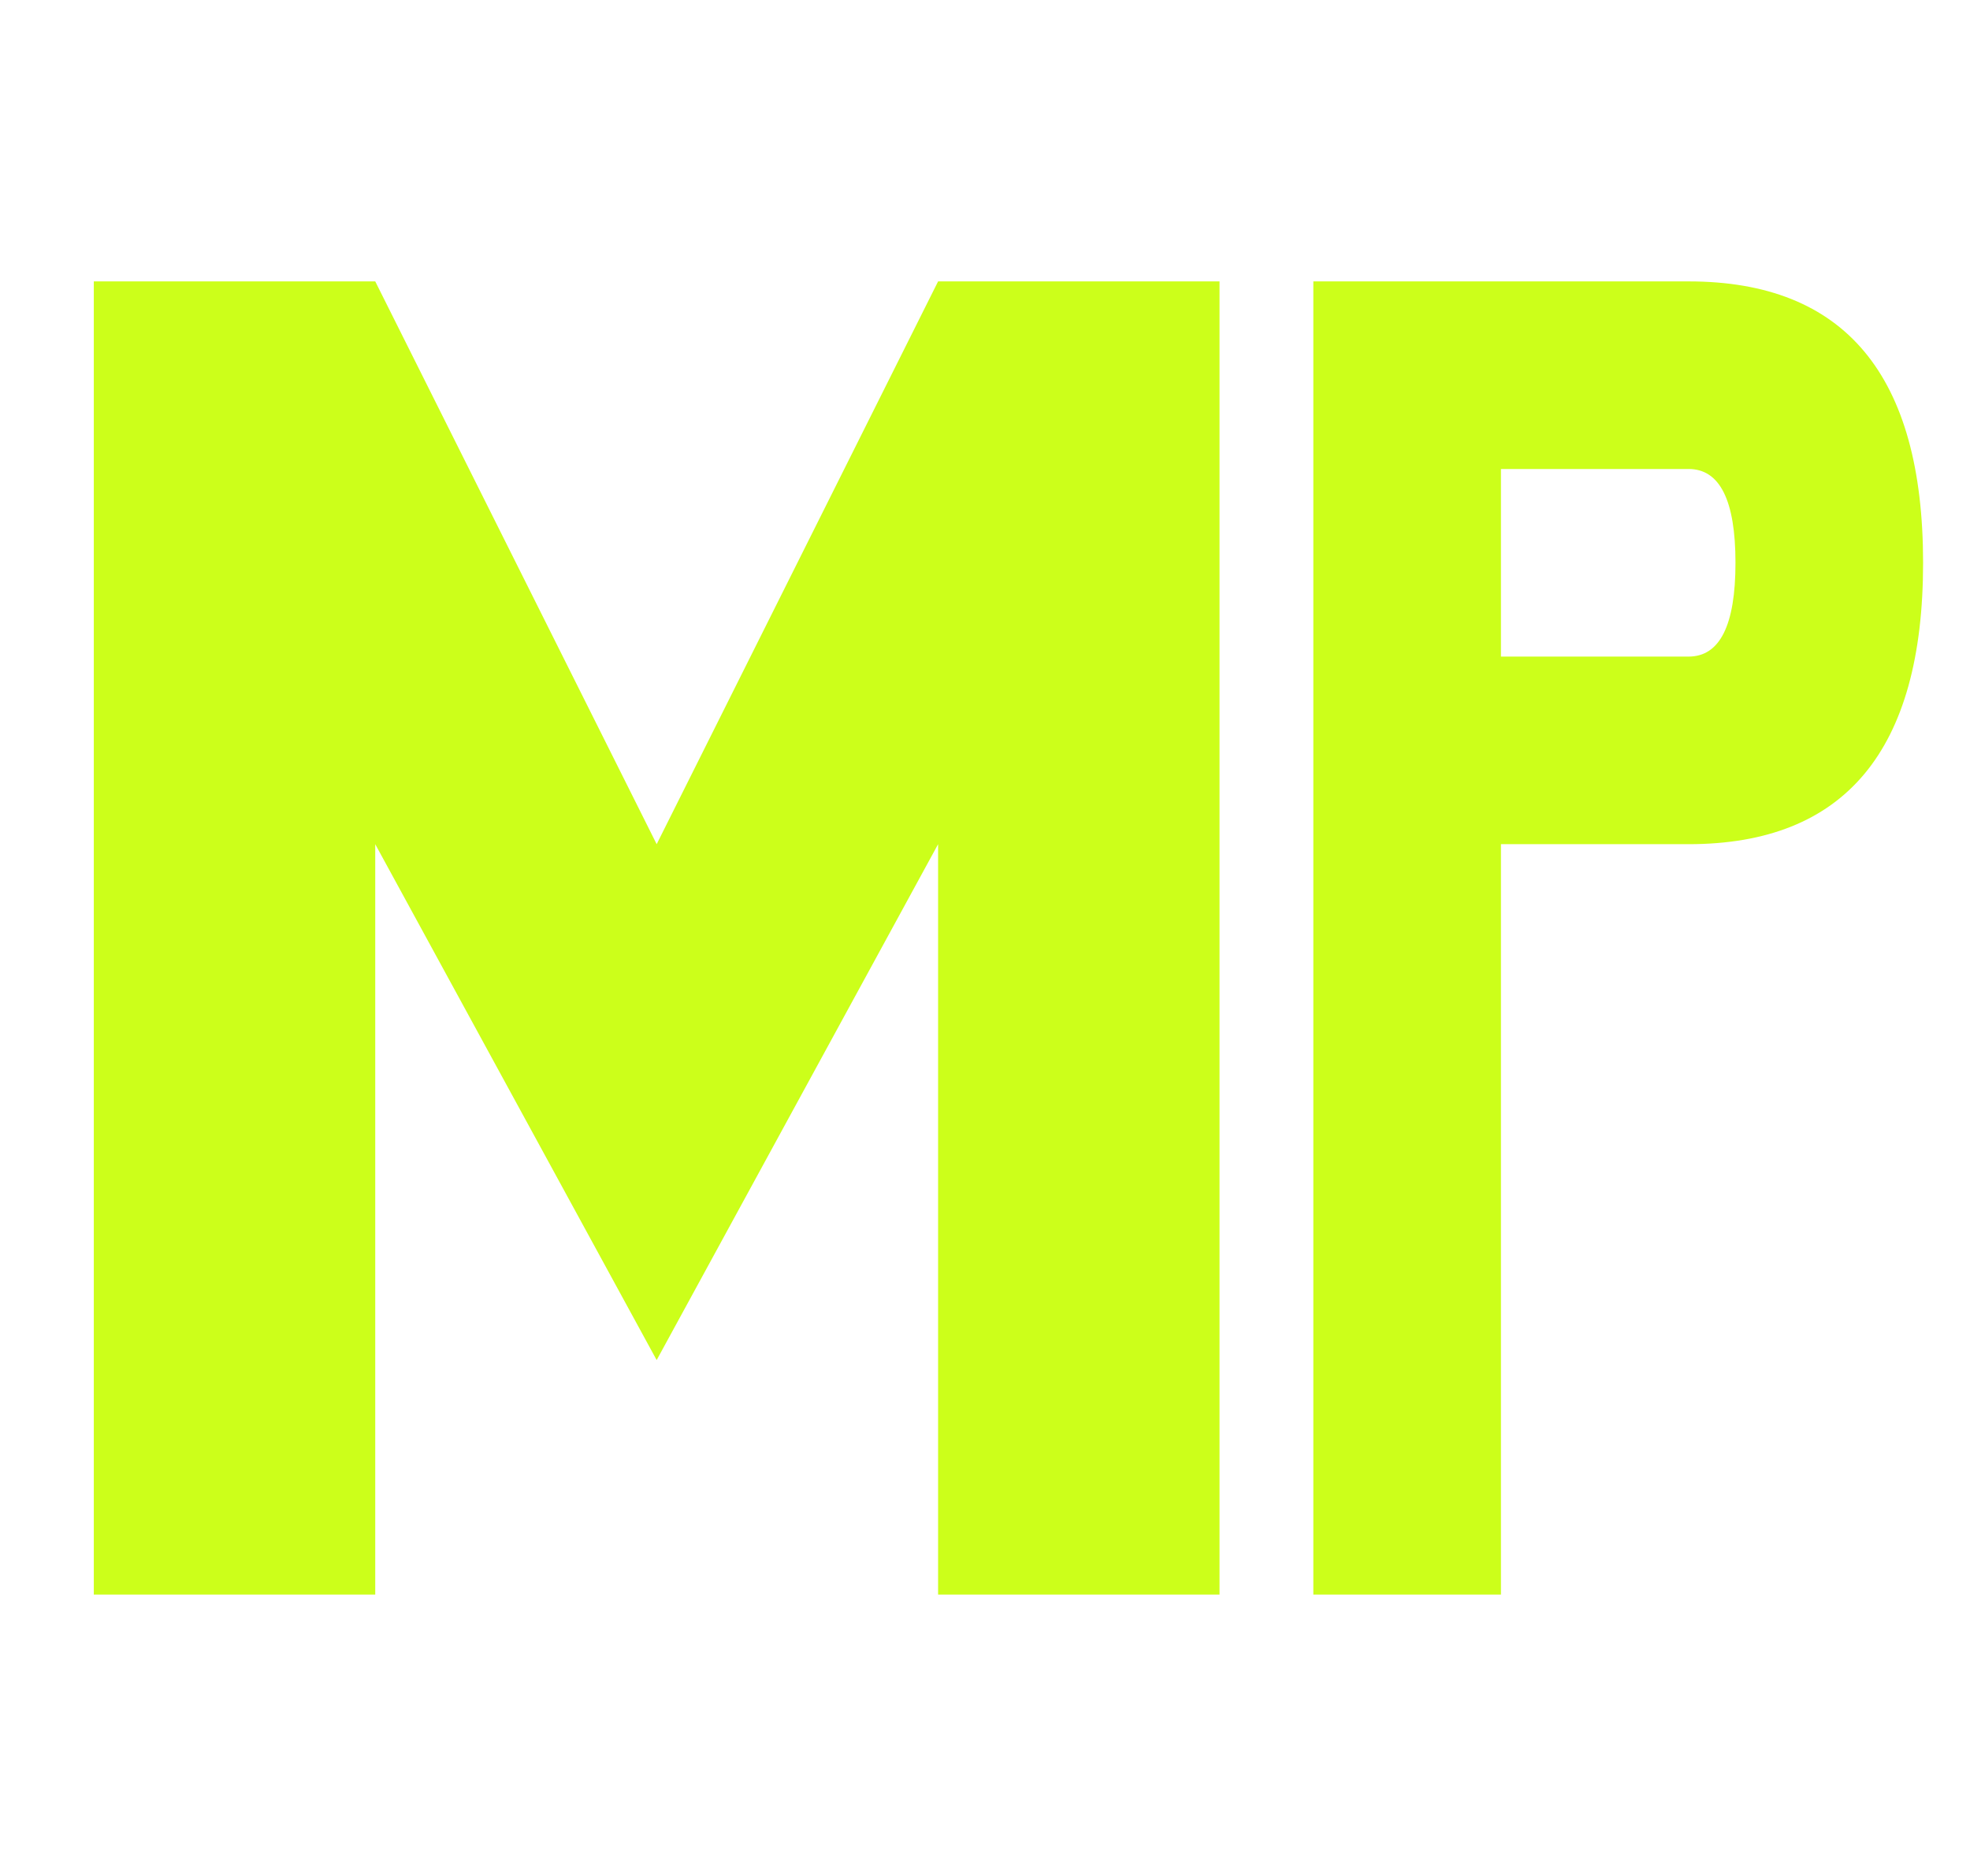
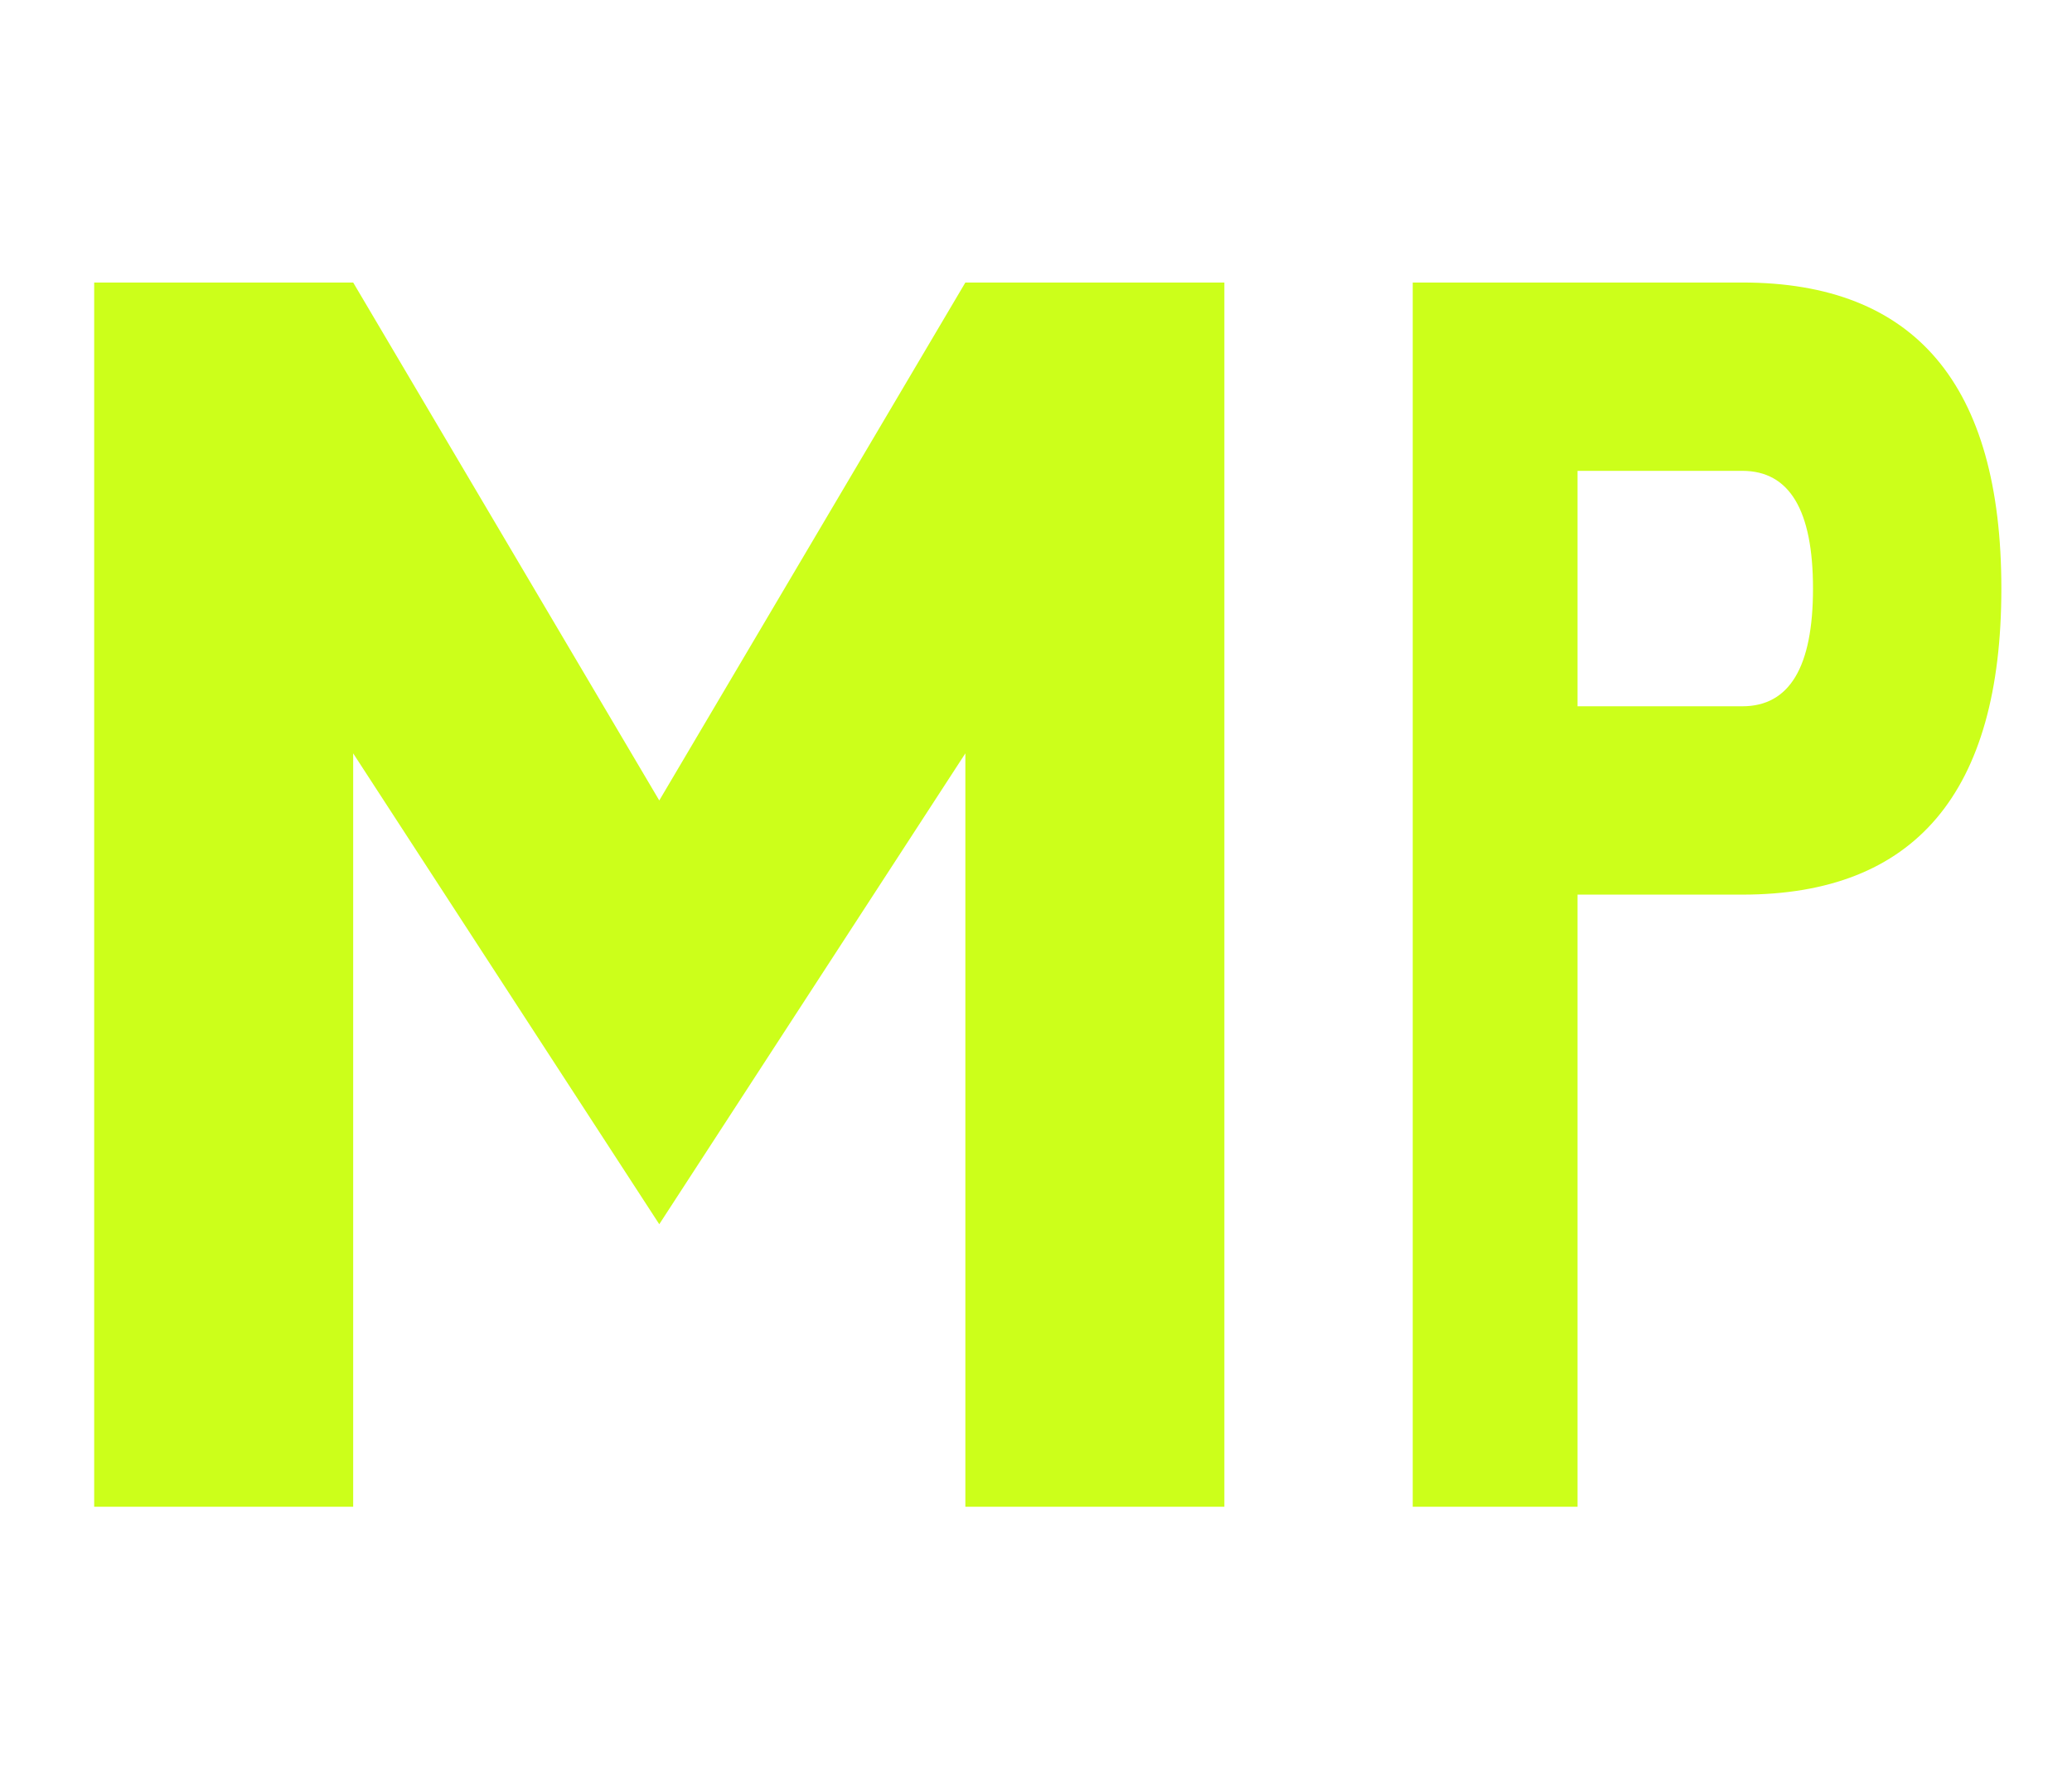
- <svg xmlns="http://www.w3.org/2000/svg" viewBox="0 0 42 40">
-   <path d="M2 34V6h6l6 12 6-12h6v28h-6V18l-6 11-6-11v16z" fill="#CCFF1A" />
-   <path fill-rule="evenodd" fill="#CCFF1A" d="M28 6L36 6Q41 6 41 12Q41 18 36 18L32 18L32 34L28 34Z      M32 10L32 14L36 14Q37 14 37 12Q37 10 36 10Z" />
+ <svg xmlns="http://www.w3.org/2000/svg" viewBox="0 0 44 38">
+   <path d="M2 32V6h5.5l6.5 11 6.5-11h5.5v26h-5.5V16l-6.5 10-6.5-10v16z" fill="#CCFF1A" />
+   <path fill-rule="evenodd" fill="#CCFF1A" d="M30 6L37 6Q42.5 6 42.5 12.5Q42.5 19 37 19L33.5 19L33.5 32L30 32Z      M33.5 10L33.5 15L37 15Q38.5 15 38.5 12.5Q38.5 10 37 10Z" />
</svg>
